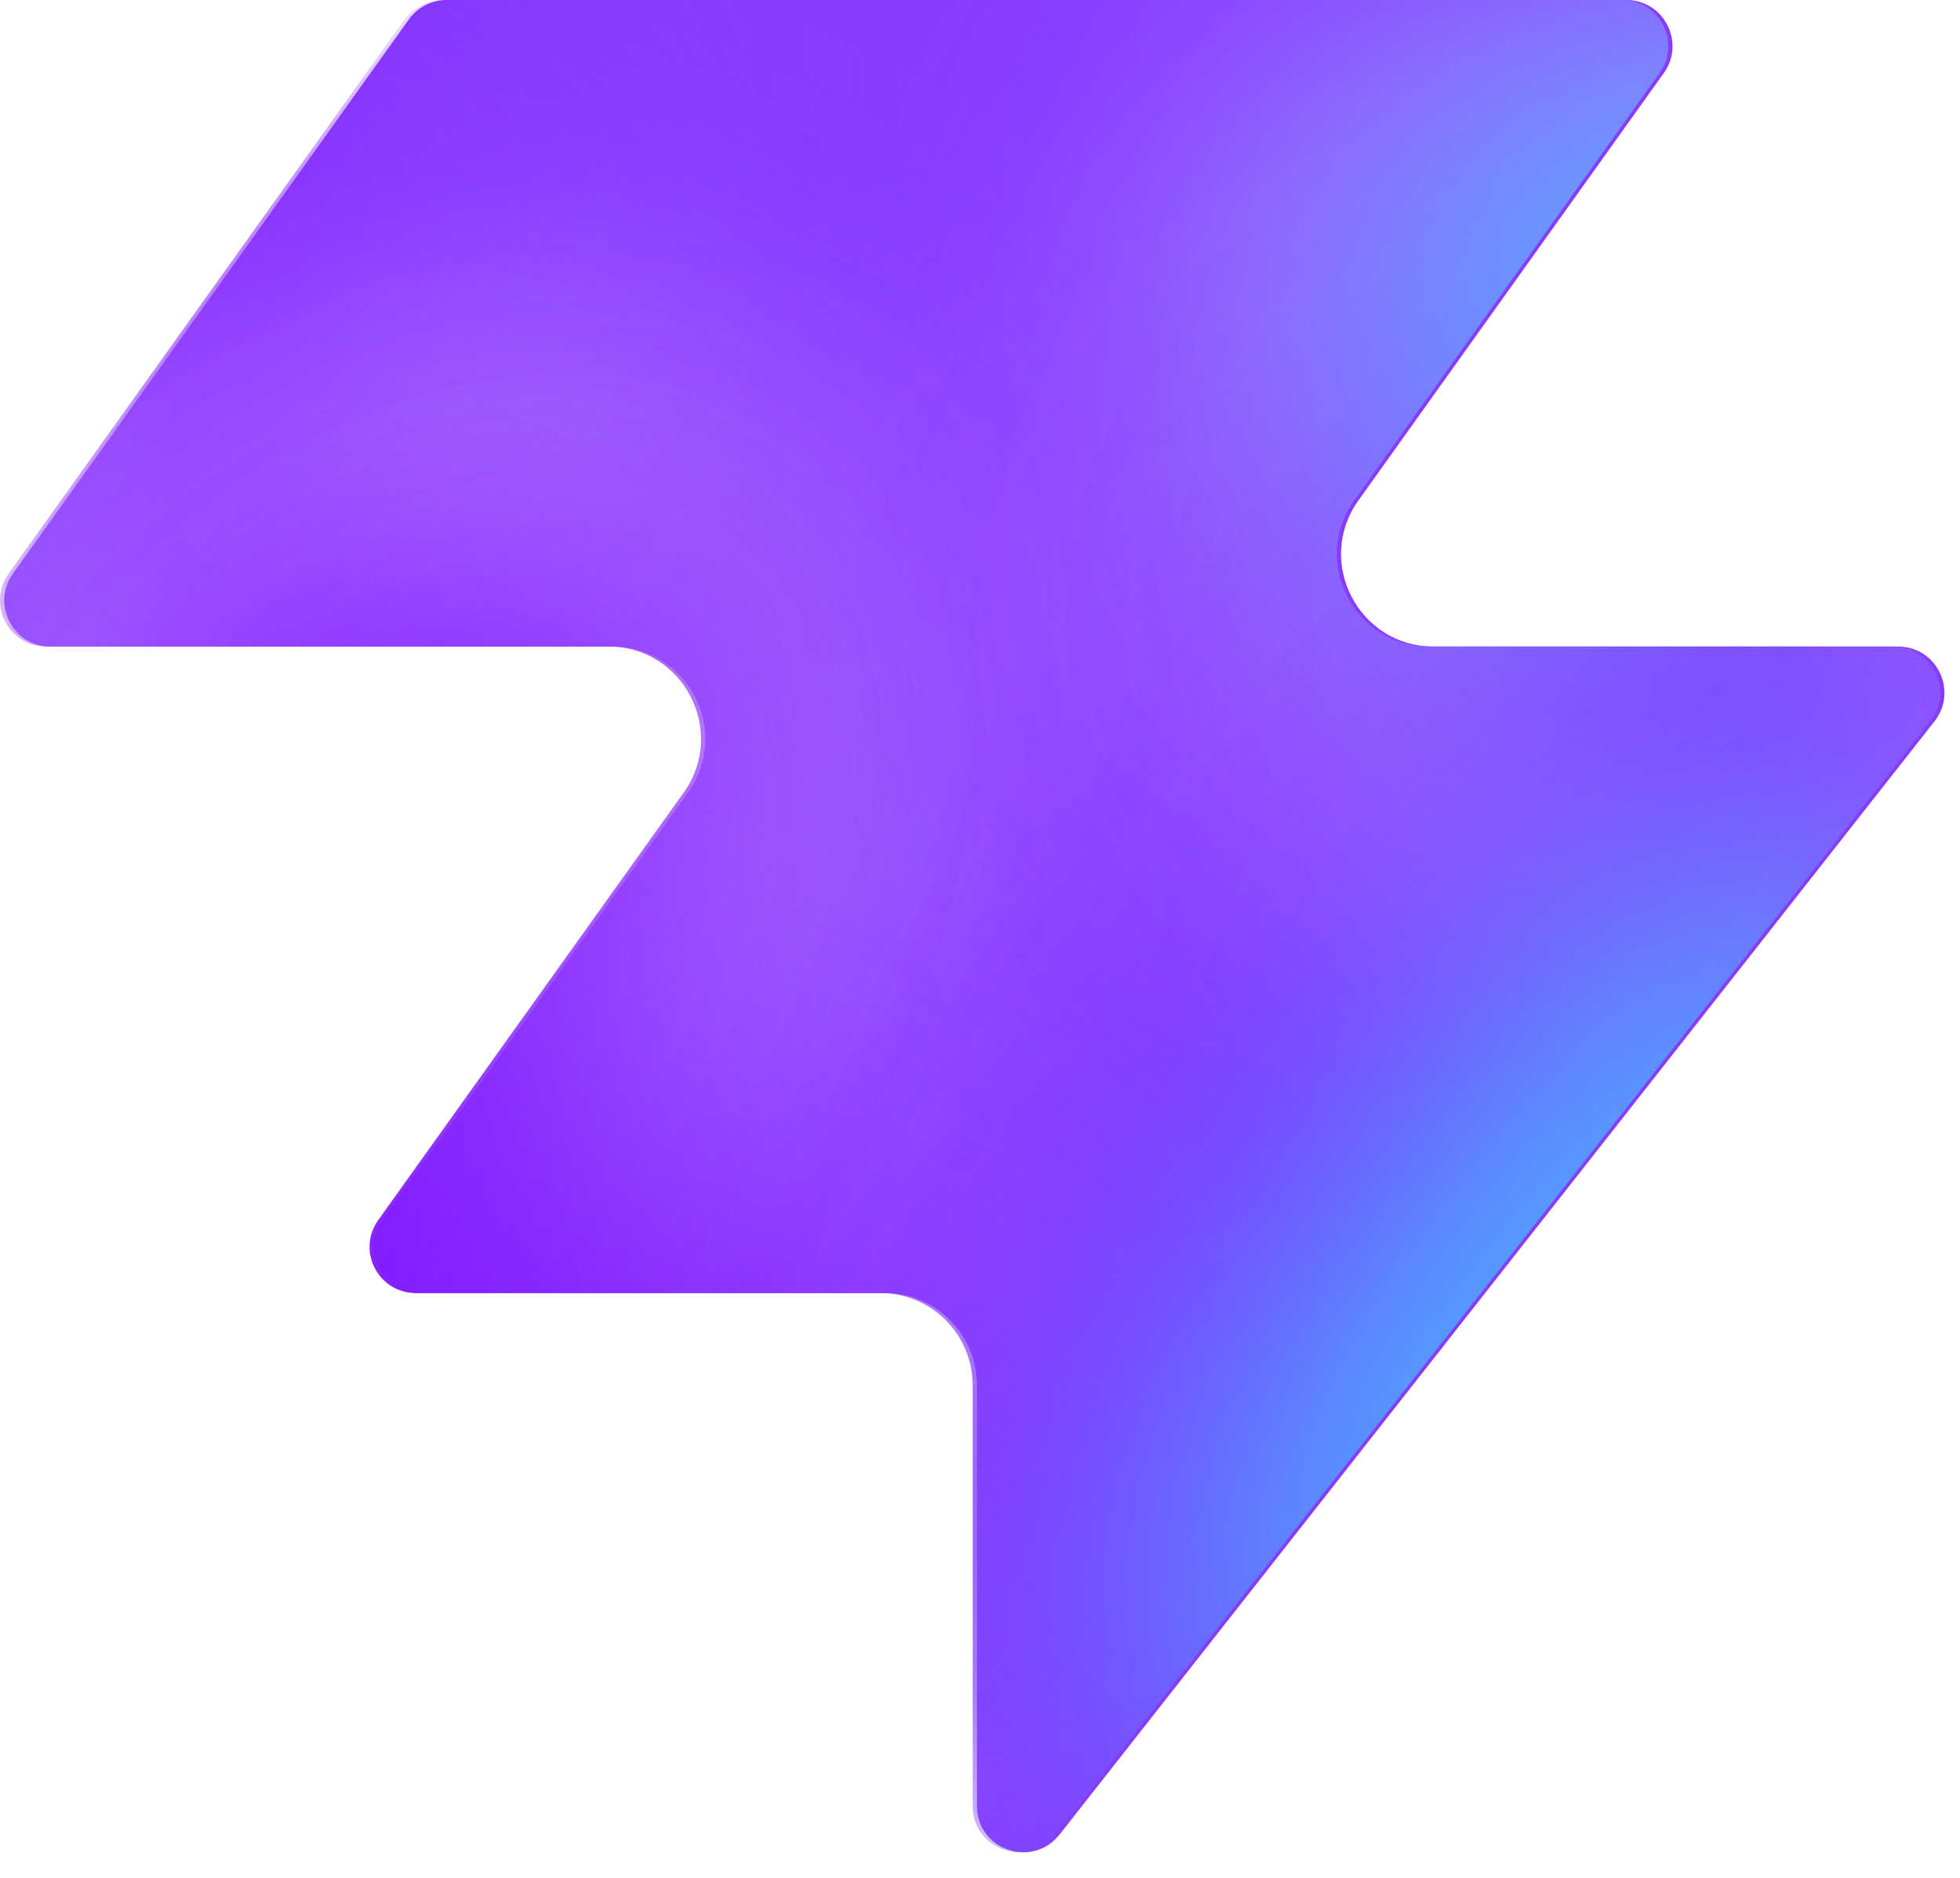
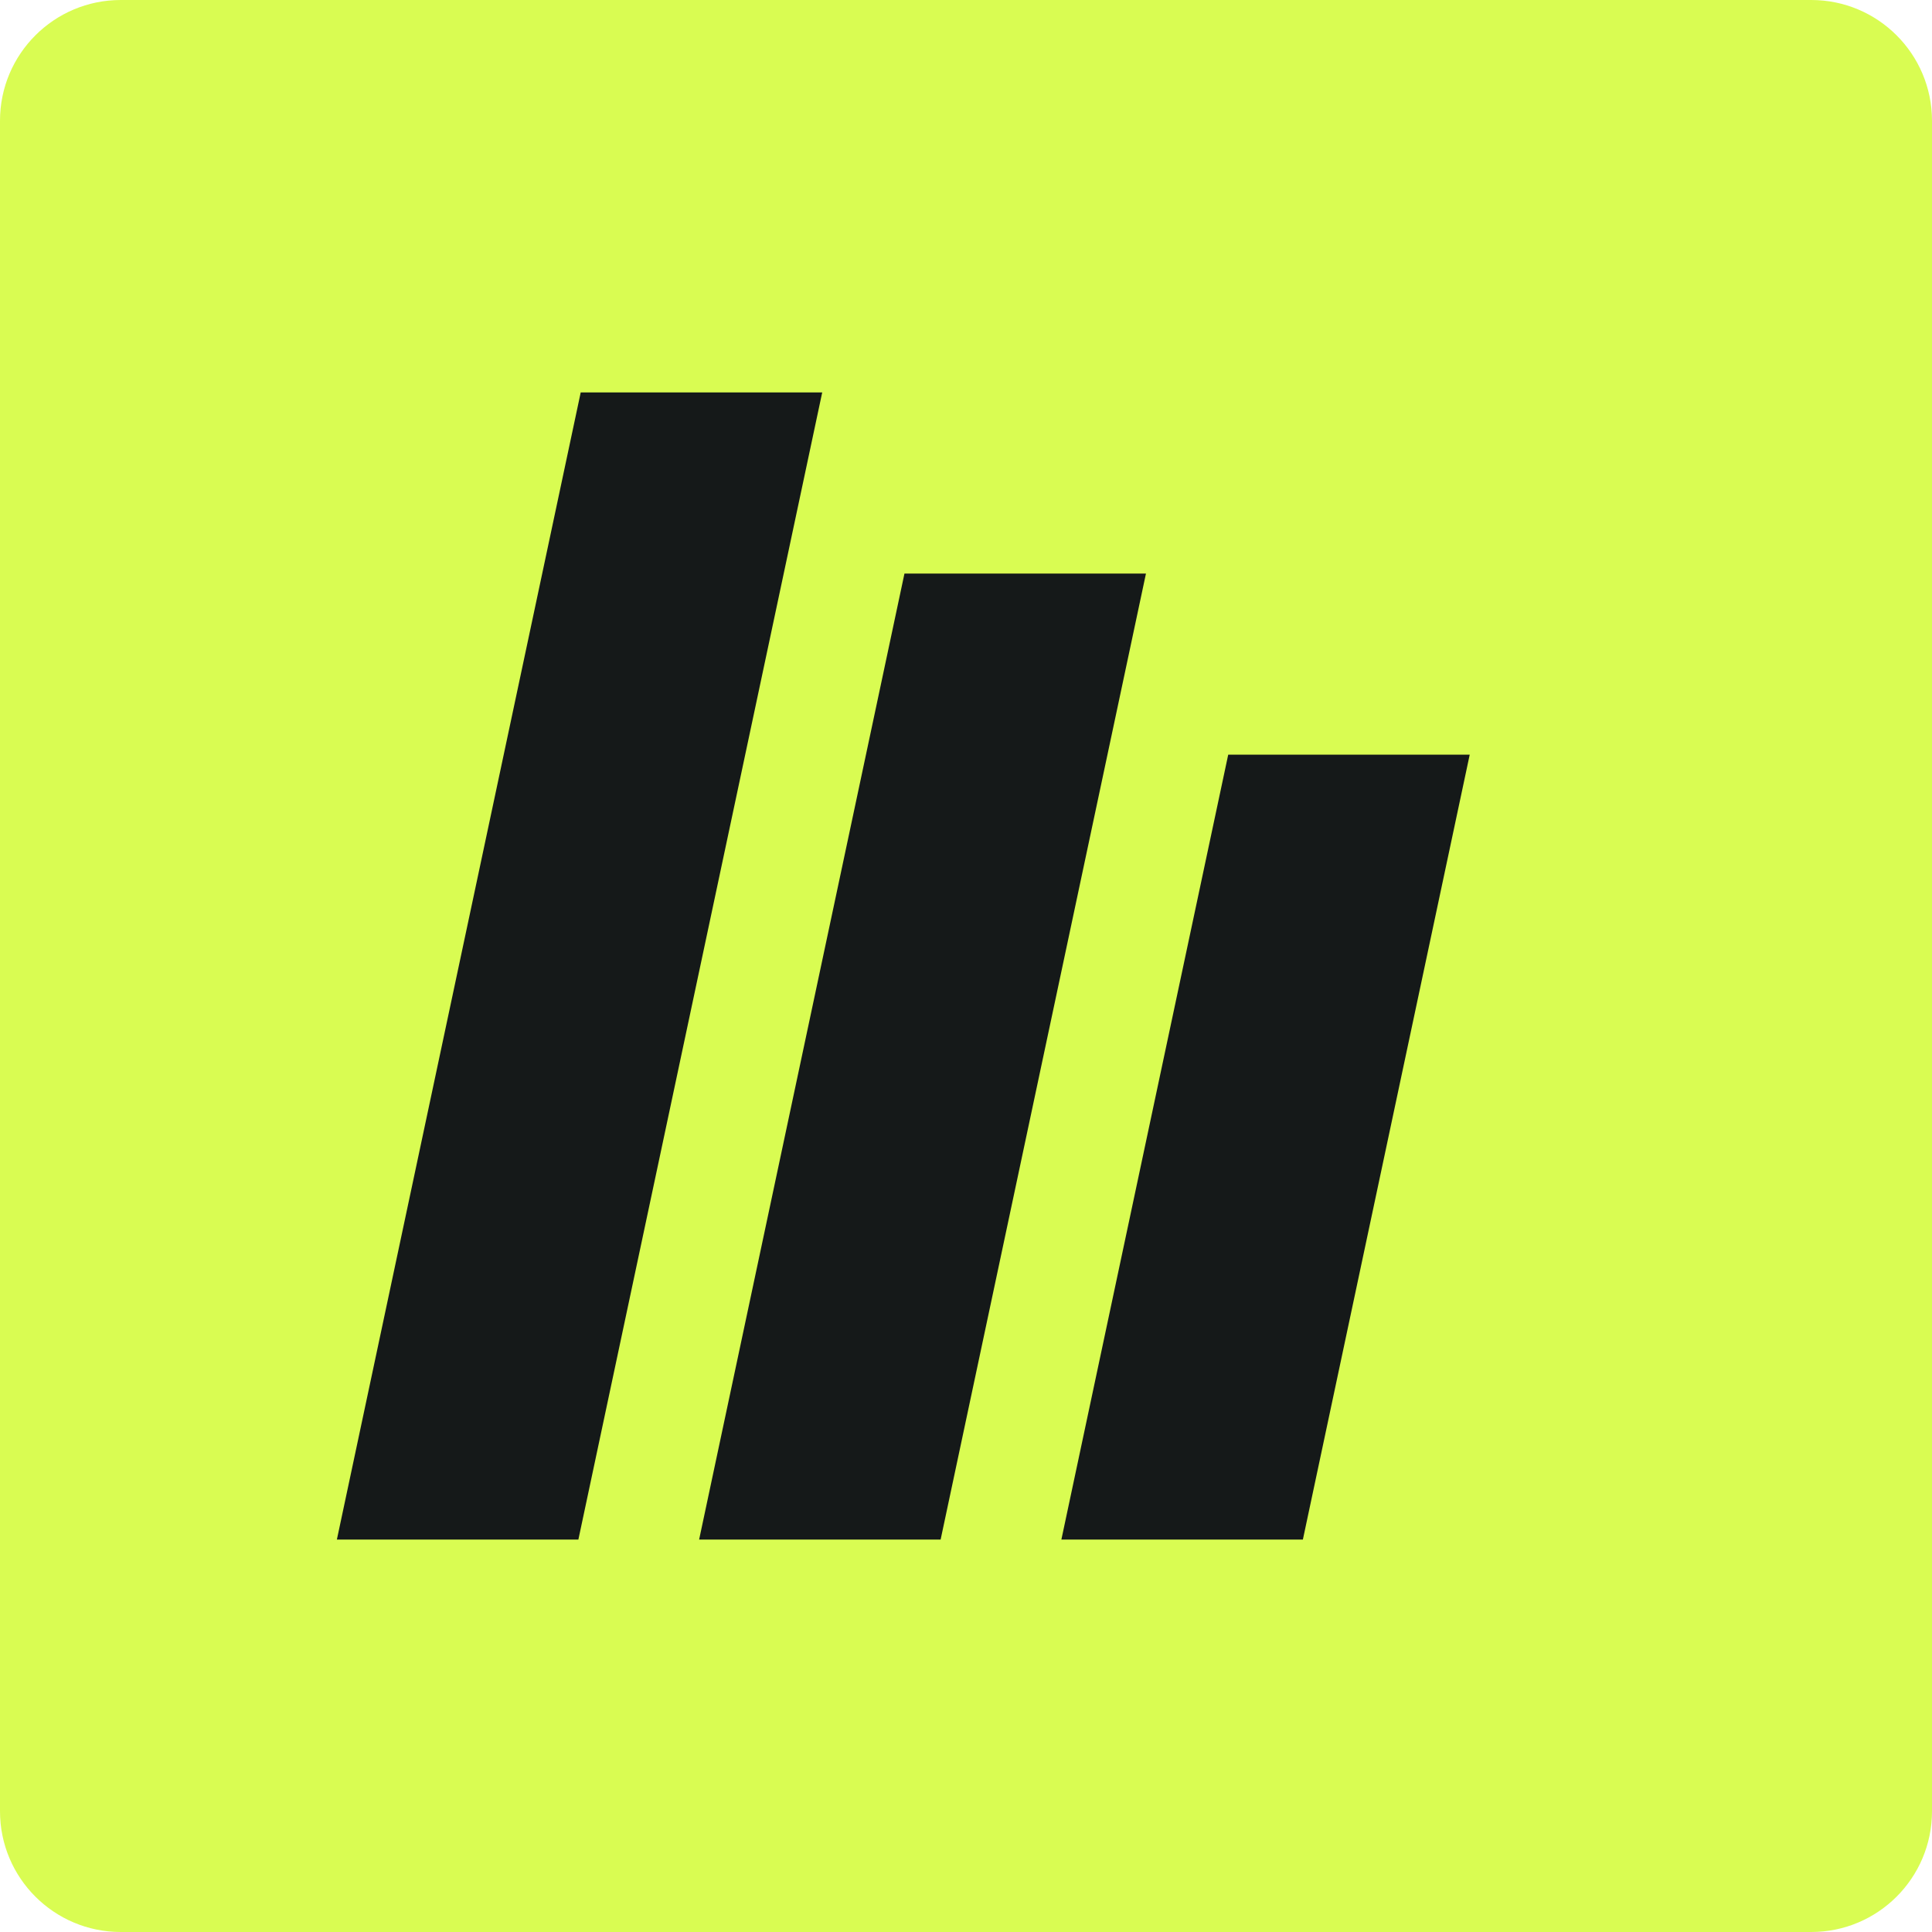
- <svg xmlns="http://www.w3.org/2000/svg" width="48" height="46" fill="none" viewBox="0 0 48 46">
-   <path fill="#863bff" d="M25.946 44.938c-.664.845-2.021.375-2.021-.698V33.937a2.26 2.26 0 0 0-2.262-2.262H10.287c-.92 0-1.456-1.04-.92-1.788l7.48-10.471c1.07-1.497 0-3.578-1.842-3.578H1.237c-.92 0-1.456-1.04-.92-1.788L10.013.474c.214-.297.556-.474.92-.474h28.894c.92 0 1.456 1.04.92 1.788l-7.48 10.471c-1.07 1.498 0 3.579 1.842 3.579h11.377c.943 0 1.473 1.088.89 1.83L25.947 44.94z" style="fill:#863bff;fill:color(display-p3 .525 .23 1);fill-opacity:1" />
-   <mask id="a" width="48" height="46" x="0" y="0" maskUnits="userSpaceOnUse" style="mask-type:alpha">
-     <path fill="#000" d="M25.842 44.938c-.664.844-2.021.375-2.021-.698V33.937a2.26 2.26 0 0 0-2.262-2.262H10.183c-.92 0-1.456-1.04-.92-1.788l7.48-10.471c1.07-1.498 0-3.579-1.842-3.579H1.133c-.92 0-1.456-1.04-.92-1.787L9.91.473c.214-.297.556-.474.92-.474h28.894c.92 0 1.456 1.04.92 1.788l-7.48 10.471c-1.07 1.498 0 3.578 1.842 3.578h11.377c.943 0 1.473 1.088.89 1.832L25.843 44.94z" style="fill:#000;fill-opacity:1" />
-   </mask>
-   <g mask="url(#a)">
-     <g filter="url(#b)">
-       <ellipse cx="5.508" cy="14.704" fill="#ede6ff" rx="5.508" ry="14.704" style="fill:#ede6ff;fill:color(display-p3 .927 .903 1);fill-opacity:1" transform="matrix(.00324 1 1 -.00324 -4.47 31.516)" />
-     </g>
-     <g filter="url(#c)">
-       <ellipse cx="10.399" cy="29.851" fill="#ede6ff" rx="10.399" ry="29.851" style="fill:#ede6ff;fill:color(display-p3 .927 .903 1);fill-opacity:1" transform="matrix(.00324 1 1 -.00324 -39.328 7.883)" />
-     </g>
-     <g filter="url(#d)">
-       <ellipse cx="5.508" cy="30.487" fill="#7e14ff" rx="5.508" ry="30.487" style="fill:#7e14ff;fill:color(display-p3 .492 .077 1);fill-opacity:1" transform="rotate(89.814 -25.913 -14.639)scale(1 -1)" />
-     </g>
-     <g filter="url(#e)">
-       <ellipse cx="5.508" cy="30.599" fill="#7e14ff" rx="5.508" ry="30.599" style="fill:#7e14ff;fill:color(display-p3 .492 .077 1);fill-opacity:1" transform="rotate(89.814 -32.644 -3.334)scale(1 -1)" />
-     </g>
-     <g filter="url(#f)">
-       <ellipse cx="5.508" cy="30.599" fill="#7e14ff" rx="5.508" ry="30.599" style="fill:#7e14ff;fill:color(display-p3 .492 .077 1);fill-opacity:1" transform="matrix(.00324 1 1 -.00324 -34.34 30.47)" />
-     </g>
-     <g filter="url(#g)">
-       <ellipse cx="14.072" cy="22.078" fill="#ede6ff" rx="14.072" ry="22.078" style="fill:#ede6ff;fill:color(display-p3 .927 .903 1);fill-opacity:1" transform="rotate(93.35 24.506 48.493)scale(-1 1)" />
-     </g>
-     <g filter="url(#h)">
-       <ellipse cx="3.47" cy="21.501" fill="#7e14ff" rx="3.47" ry="21.501" style="fill:#7e14ff;fill:color(display-p3 .492 .077 1);fill-opacity:1" transform="rotate(89.009 28.708 47.59)scale(-1 1)" />
-     </g>
-     <g filter="url(#i)">
-       <ellipse cx="3.47" cy="21.501" fill="#7e14ff" rx="3.47" ry="21.501" style="fill:#7e14ff;fill:color(display-p3 .492 .077 1);fill-opacity:1" transform="rotate(89.009 28.708 47.59)scale(-1 1)" />
-     </g>
-     <g filter="url(#j)">
-       <ellipse cx=".387" cy="8.972" fill="#7e14ff" rx="4.407" ry="29.108" style="fill:#7e14ff;fill:color(display-p3 .492 .077 1);fill-opacity:1" transform="rotate(39.51 .387 8.972)" />
-     </g>
-     <g filter="url(#k)">
-       <ellipse cx="47.523" cy="-6.092" fill="#7e14ff" rx="4.407" ry="29.108" style="fill:#7e14ff;fill:color(display-p3 .492 .077 1);fill-opacity:1" transform="rotate(37.892 47.523 -6.092)" />
-     </g>
-     <g filter="url(#l)">
-       <ellipse cx="41.412" cy="6.333" fill="#47bfff" rx="5.971" ry="9.665" style="fill:#47bfff;fill:color(display-p3 .28 .748 1);fill-opacity:1" transform="rotate(37.892 41.412 6.333)" />
-     </g>
-     <g filter="url(#m)">
-       <ellipse cx="-1.879" cy="38.332" fill="#7e14ff" rx="4.407" ry="29.108" style="fill:#7e14ff;fill:color(display-p3 .492 .077 1);fill-opacity:1" transform="rotate(37.892 -1.88 38.332)" />
-     </g>
-     <g filter="url(#n)">
-       <ellipse cx="-1.879" cy="38.332" fill="#7e14ff" rx="4.407" ry="29.108" style="fill:#7e14ff;fill:color(display-p3 .492 .077 1);fill-opacity:1" transform="rotate(37.892 -1.88 38.332)" />
-     </g>
-     <g filter="url(#o)">
-       <ellipse cx="35.651" cy="29.907" fill="#7e14ff" rx="4.407" ry="29.108" style="fill:#7e14ff;fill:color(display-p3 .492 .077 1);fill-opacity:1" transform="rotate(37.892 35.651 29.907)" />
-     </g>
-     <g filter="url(#p)">
-       <ellipse cx="38.418" cy="32.4" fill="#47bfff" rx="5.971" ry="15.297" style="fill:#47bfff;fill:color(display-p3 .28 .748 1);fill-opacity:1" transform="rotate(37.892 38.418 32.4)" />
-     </g>
+ <svg xmlns="http://www.w3.org/2000/svg" viewBox="0 0 64 64">
+   <rect width="64" height="64" rx="4" fill="#d9fc52" />
+   <g fill="#151919" transform="skewX(-12)">
+     <path d="M22 13h8v38h-8z" />
+     <path d="M34 19h8v32h-8z" />
+     <path d="M46 25h8v26h-8z" />
  </g>
-   <defs>
-     <filter id="b" width="60.045" height="41.654" x="-19.77" y="16.149" color-interpolation-filters="sRGB" filterUnits="userSpaceOnUse">
-       <feFlood flood-opacity="0" result="BackgroundImageFix" />
-       <feBlend in="SourceGraphic" in2="BackgroundImageFix" result="shape" />
-       <feGaussianBlur result="effect1_foregroundBlur_2002_17158" stdDeviation="7.659" />
-     </filter>
-     <filter id="c" width="90.34" height="51.437" x="-54.613" y="-7.533" color-interpolation-filters="sRGB" filterUnits="userSpaceOnUse">
-       <feFlood flood-opacity="0" result="BackgroundImageFix" />
-       <feBlend in="SourceGraphic" in2="BackgroundImageFix" result="shape" />
-       <feGaussianBlur result="effect1_foregroundBlur_2002_17158" stdDeviation="7.659" />
-     </filter>
-     <filter id="d" width="79.355" height="29.4" x="-49.64" y="2.03" color-interpolation-filters="sRGB" filterUnits="userSpaceOnUse">
-       <feFlood flood-opacity="0" result="BackgroundImageFix" />
-       <feBlend in="SourceGraphic" in2="BackgroundImageFix" result="shape" />
-       <feGaussianBlur result="effect1_foregroundBlur_2002_17158" stdDeviation="4.596" />
-     </filter>
-     <filter id="e" width="79.579" height="29.4" x="-45.045" y="20.029" color-interpolation-filters="sRGB" filterUnits="userSpaceOnUse">
-       <feFlood flood-opacity="0" result="BackgroundImageFix" />
-       <feBlend in="SourceGraphic" in2="BackgroundImageFix" result="shape" />
-       <feGaussianBlur result="effect1_foregroundBlur_2002_17158" stdDeviation="4.596" />
-     </filter>
-     <filter id="f" width="79.579" height="29.4" x="-43.513" y="21.178" color-interpolation-filters="sRGB" filterUnits="userSpaceOnUse">
-       <feFlood flood-opacity="0" result="BackgroundImageFix" />
-       <feBlend in="SourceGraphic" in2="BackgroundImageFix" result="shape" />
-       <feGaussianBlur result="effect1_foregroundBlur_2002_17158" stdDeviation="4.596" />
-     </filter>
-     <filter id="g" width="74.749" height="58.852" x="15.756" y="-17.901" color-interpolation-filters="sRGB" filterUnits="userSpaceOnUse">
-       <feFlood flood-opacity="0" result="BackgroundImageFix" />
-       <feBlend in="SourceGraphic" in2="BackgroundImageFix" result="shape" />
-       <feGaussianBlur result="effect1_foregroundBlur_2002_17158" stdDeviation="7.659" />
-     </filter>
-     <filter id="h" width="61.377" height="25.362" x="23.548" y="2.284" color-interpolation-filters="sRGB" filterUnits="userSpaceOnUse">
-       <feFlood flood-opacity="0" result="BackgroundImageFix" />
-       <feBlend in="SourceGraphic" in2="BackgroundImageFix" result="shape" />
-       <feGaussianBlur result="effect1_foregroundBlur_2002_17158" stdDeviation="4.596" />
-     </filter>
-     <filter id="i" width="61.377" height="25.362" x="23.548" y="2.284" color-interpolation-filters="sRGB" filterUnits="userSpaceOnUse">
-       <feFlood flood-opacity="0" result="BackgroundImageFix" />
-       <feBlend in="SourceGraphic" in2="BackgroundImageFix" result="shape" />
-       <feGaussianBlur result="effect1_foregroundBlur_2002_17158" stdDeviation="4.596" />
-     </filter>
-     <filter id="j" width="56.045" height="63.649" x="-27.636" y="-22.853" color-interpolation-filters="sRGB" filterUnits="userSpaceOnUse">
-       <feFlood flood-opacity="0" result="BackgroundImageFix" />
-       <feBlend in="SourceGraphic" in2="BackgroundImageFix" result="shape" />
-       <feGaussianBlur result="effect1_foregroundBlur_2002_17158" stdDeviation="4.596" />
-     </filter>
-     <filter id="k" width="54.814" height="64.646" x="20.116" y="-38.415" color-interpolation-filters="sRGB" filterUnits="userSpaceOnUse">
-       <feFlood flood-opacity="0" result="BackgroundImageFix" />
-       <feBlend in="SourceGraphic" in2="BackgroundImageFix" result="shape" />
-       <feGaussianBlur result="effect1_foregroundBlur_2002_17158" stdDeviation="4.596" />
-     </filter>
-     <filter id="l" width="33.541" height="35.313" x="24.641" y="-11.323" color-interpolation-filters="sRGB" filterUnits="userSpaceOnUse">
-       <feFlood flood-opacity="0" result="BackgroundImageFix" />
-       <feBlend in="SourceGraphic" in2="BackgroundImageFix" result="shape" />
-       <feGaussianBlur result="effect1_foregroundBlur_2002_17158" stdDeviation="4.596" />
-     </filter>
-     <filter id="m" width="54.814" height="64.646" x="-29.286" y="6.009" color-interpolation-filters="sRGB" filterUnits="userSpaceOnUse">
-       <feFlood flood-opacity="0" result="BackgroundImageFix" />
-       <feBlend in="SourceGraphic" in2="BackgroundImageFix" result="shape" />
-       <feGaussianBlur result="effect1_foregroundBlur_2002_17158" stdDeviation="4.596" />
-     </filter>
-     <filter id="n" width="54.814" height="64.646" x="-29.286" y="6.009" color-interpolation-filters="sRGB" filterUnits="userSpaceOnUse">
-       <feFlood flood-opacity="0" result="BackgroundImageFix" />
-       <feBlend in="SourceGraphic" in2="BackgroundImageFix" result="shape" />
-       <feGaussianBlur result="effect1_foregroundBlur_2002_17158" stdDeviation="4.596" />
-     </filter>
-     <filter id="o" width="54.814" height="64.646" x="8.244" y="-2.416" color-interpolation-filters="sRGB" filterUnits="userSpaceOnUse">
-       <feFlood flood-opacity="0" result="BackgroundImageFix" />
-       <feBlend in="SourceGraphic" in2="BackgroundImageFix" result="shape" />
-       <feGaussianBlur result="effect1_foregroundBlur_2002_17158" stdDeviation="4.596" />
-     </filter>
-     <filter id="p" width="39.409" height="43.623" x="18.713" y="10.588" color-interpolation-filters="sRGB" filterUnits="userSpaceOnUse">
-       <feFlood flood-opacity="0" result="BackgroundImageFix" />
-       <feBlend in="SourceGraphic" in2="BackgroundImageFix" result="shape" />
-       <feGaussianBlur result="effect1_foregroundBlur_2002_17158" stdDeviation="4.596" />
-     </filter>
-   </defs>
</svg>
